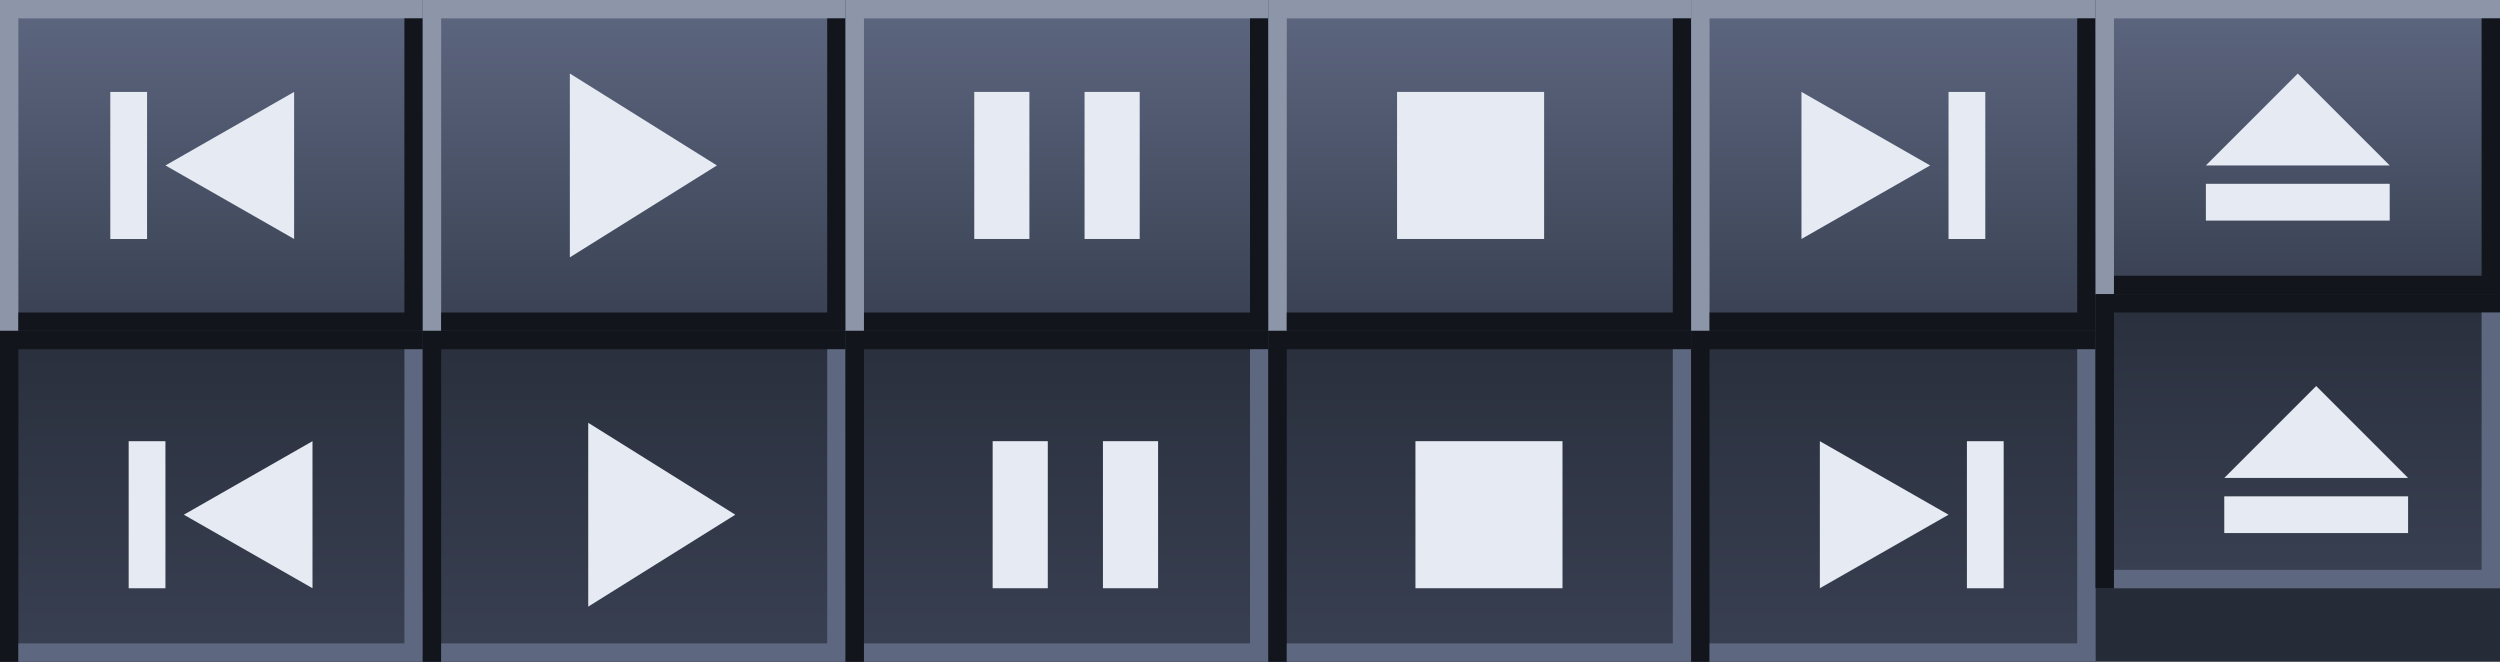
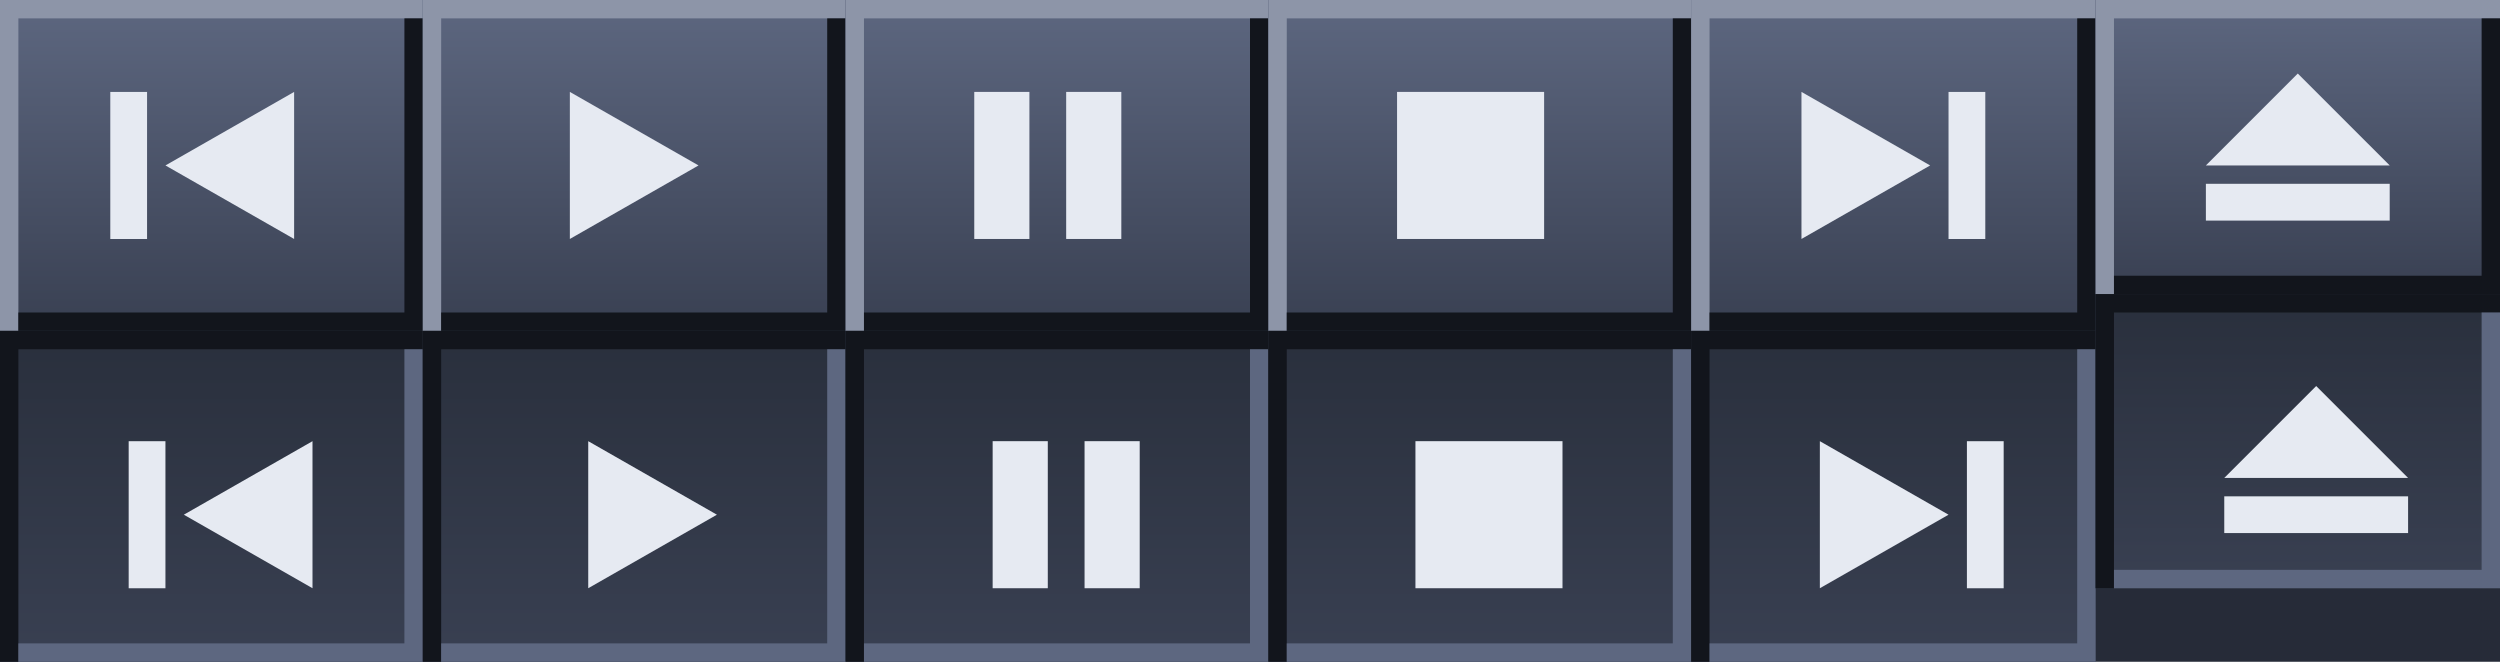
<svg xmlns="http://www.w3.org/2000/svg" width="136" height="36" viewBox="0 0 136 36">
  <defs>
    <linearGradient id="g0" x1="0" y1="0" x2="0" y2="1">
      <stop offset="0" stop-color="#5d6780" class="face-top-stop" />
      <stop offset="1" stop-color="#394052" class="face-bottom-stop" />
    </linearGradient>
    <linearGradient id="g1" x1="0" y1="0" x2="0" y2="1">
      <stop offset="0" stop-color="#292f3c" class="sunk-top-stop" />
      <stop offset="1" stop-color="#394052" class="face-bottom-stop" />
    </linearGradient>
  </defs>
  <rect x="0" y="0" width="136" height="36" fill="#262b38" class="base" />
  <rect x="0" y="0" width="23" height="18" fill="url(#g0)" />
  <path d="M0 0H23V1H1V18H0Z" fill="#8d95a8" class="face-light" />
  <path d="M22 1H23V18H1V17H22Z" fill="#12151c" class="shadow" />
-   <path d="M6 5h2v8h-2zM16 5V13L9 9Z" fill="#e6eaf2" />
+   <path d="M6 5h2v8h-2zM16 5L9 9L16 13Z" fill="#e6eaf2" />
  <rect x="0" y="18" width="23" height="18" fill="url(#g1)" />
  <path d="M0 18H23V19H1V36H0Z" fill="#12151c" class="shadow" />
  <path d="M22 19H23V36H1V35H22Z" fill="#5d6780" class="face-top" />
-   <path d="M7 24h2v8h-2zM17 24V32L10 28Z" fill="#e6eaf2" />
+   <path d="M7 24h2v8h-2zM17 24L10 28L17 32Z" fill="#e6eaf2" />
  <rect x="23" y="0" width="23" height="18" fill="url(#g0)" />
  <path d="M23 0H46V1H24V18H23Z" fill="#8d95a8" class="face-light" />
  <path d="M45 1H46V18H24V17H45Z" fill="#12151c" class="shadow" />
-   <path d="M31 4L39 9L31 14Z" fill="#e6eaf2" />
+   <path d="M31 5L38 9L31 13Z" fill="#e6eaf2" />
  <rect x="23" y="18" width="23" height="18" fill="url(#g1)" />
  <path d="M23 18H46V19H24V36H23Z" fill="#12151c" class="shadow" />
  <path d="M45 19H46V36H24V35H45Z" fill="#5d6780" class="face-top" />
-   <path d="M32 23L40 28L32 33Z" fill="#e6eaf2" />
+   <path d="M32 24L39 28L32 32Z" fill="#e6eaf2" />
  <rect x="46" y="0" width="23" height="18" fill="url(#g0)" />
  <path d="M46 0H69V1H47V18H46Z" fill="#8d95a8" class="face-light" />
  <path d="M68 1H69V18H47V17H68Z" fill="#12151c" class="shadow" />
-   <path d="M53 5h3v8h-3zM59 5h3v8h-3z" fill="#e6eaf2" />
+   <path d="M53 5h3v8h-3zM58 5h3v8h-3z" fill="#e6eaf2" />
  <rect x="46" y="18" width="23" height="18" fill="url(#g1)" />
  <path d="M46 18H69V19H47V36H46Z" fill="#12151c" class="shadow" />
  <path d="M68 19H69V36H47V35H68Z" fill="#5d6780" class="face-top" />
-   <path d="M54 24h3v8h-3zM60 24h3v8h-3z" fill="#e6eaf2" />
+   <path d="M54 24h3v8h-3zM59 24h3v8h-3z" fill="#e6eaf2" />
  <rect x="69" y="0" width="23" height="18" fill="url(#g0)" />
  <path d="M69 0H92V1H70V18H69Z" fill="#8d95a8" class="face-light" />
  <path d="M91 1H92V18H70V17H91Z" fill="#12151c" class="shadow" />
  <path d="M76 5h8v8h-8z" fill="#e6eaf2" />
  <rect x="69" y="18" width="23" height="18" fill="url(#g1)" />
  <path d="M69 18H92V19H70V36H69Z" fill="#12151c" class="shadow" />
  <path d="M91 19H92V36H70V35H91Z" fill="#5d6780" class="face-top" />
  <path d="M77 24h8v8h-8z" fill="#e6eaf2" />
  <rect x="92" y="0" width="22" height="18" fill="url(#g0)" />
  <path d="M92 0H114V1H93V18H92Z" fill="#8d95a8" class="face-light" />
  <path d="M113 1H114V18H93V17H113Z" fill="#12151c" class="shadow" />
-   <path d="M98 5V13L105 9ZM106 5h2v8h-2z" fill="#e6eaf2" />
+   <path d="M98 5L105 9L98 13ZM106 5h2v8h-2z" fill="#e6eaf2" />
  <rect x="92" y="18" width="22" height="18" fill="url(#g1)" />
  <path d="M92 18H114V19H93V36H92Z" fill="#12151c" class="shadow" />
  <path d="M113 19H114V36H93V35H113Z" fill="#5d6780" class="face-top" />
-   <path d="M99 24V32L106 28ZM107 24h2v8h-2z" fill="#e6eaf2" />
+   <path d="M99 24L106 28L99 32ZM107 24h2v8h-2z" fill="#e6eaf2" />
  <rect x="114" y="0" width="22" height="16" fill="url(#g0)" />
  <path d="M114 0H136V1H115V16H114Z" fill="#8d95a8" class="face-light" />
  <path d="M135 1H136V16H115V15H135Z" fill="#12151c" class="shadow" />
  <path d="M120 9L125 4L130 9ZM120 10h10v2h-10z" fill="#e6eaf2" />
  <rect x="114" y="16" width="22" height="16" fill="url(#g1)" />
  <path d="M114 16H136V17H115V32H114Z" fill="#12151c" class="shadow" />
  <path d="M135 17H136V32H115V31H135Z" fill="#5d6780" class="face-top" />
  <path d="M121 26L126 21L131 26ZM121 27h10v2h-10z" fill="#e6eaf2" />
</svg>
